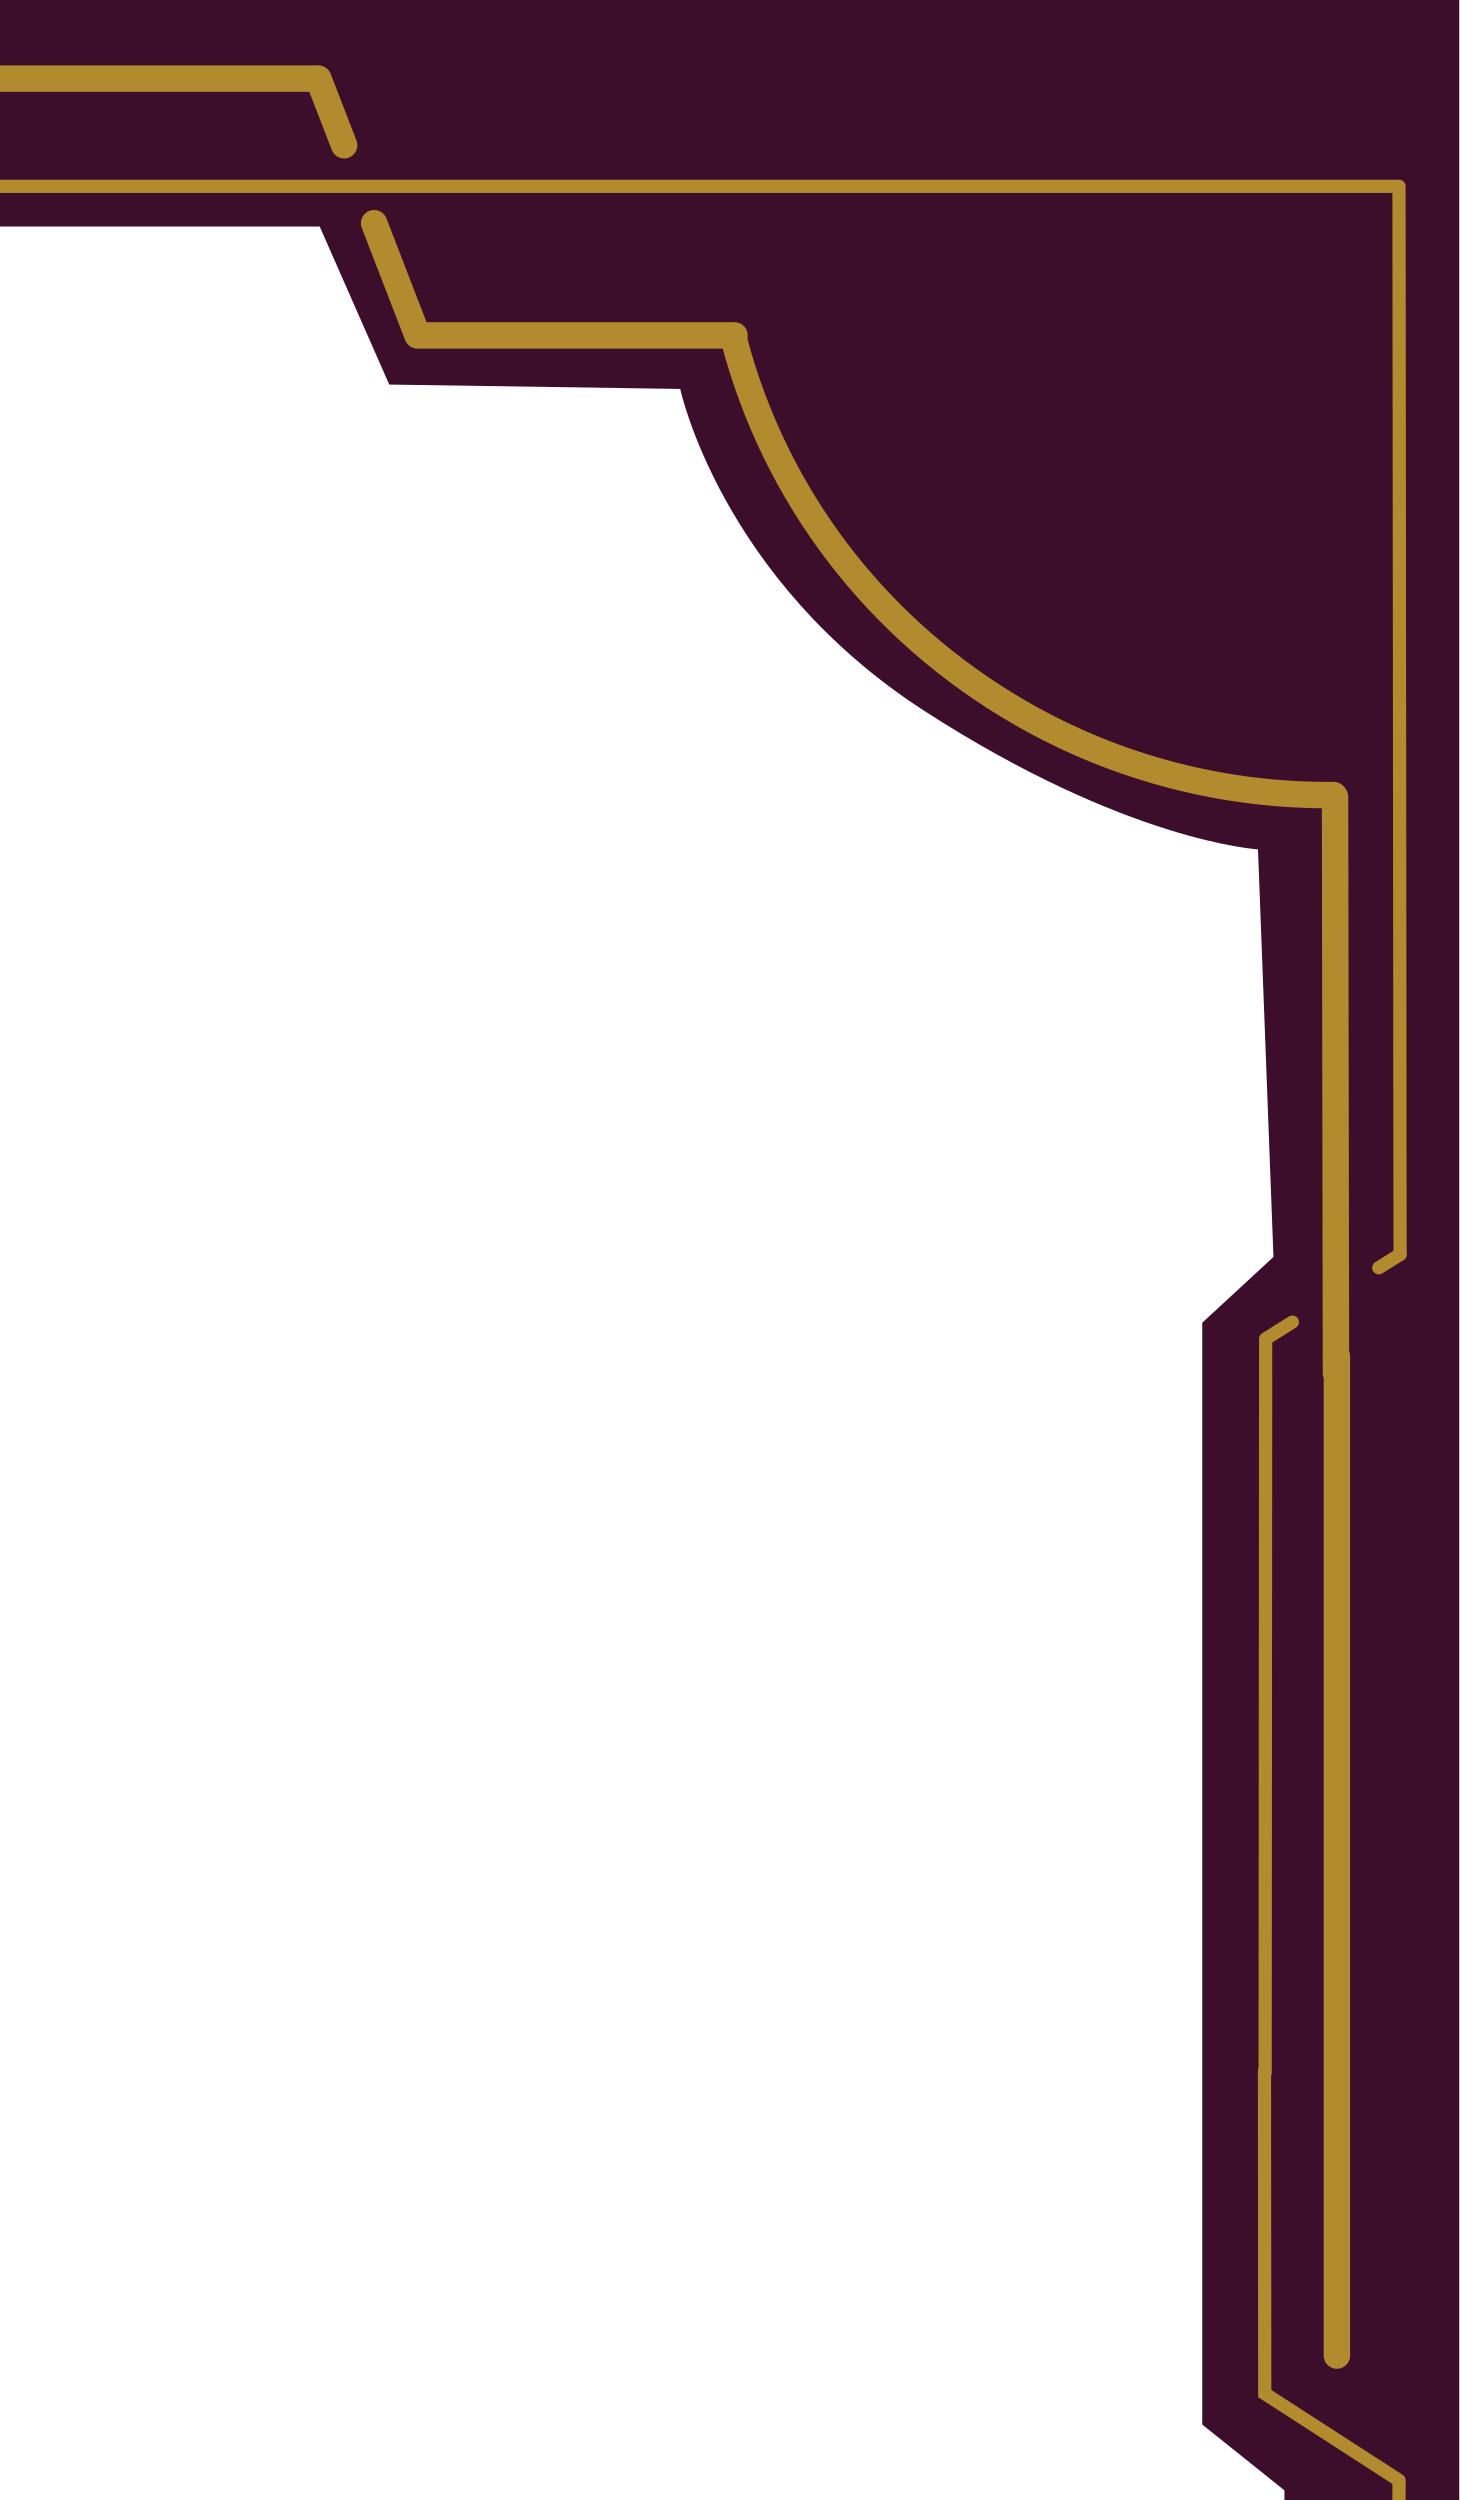
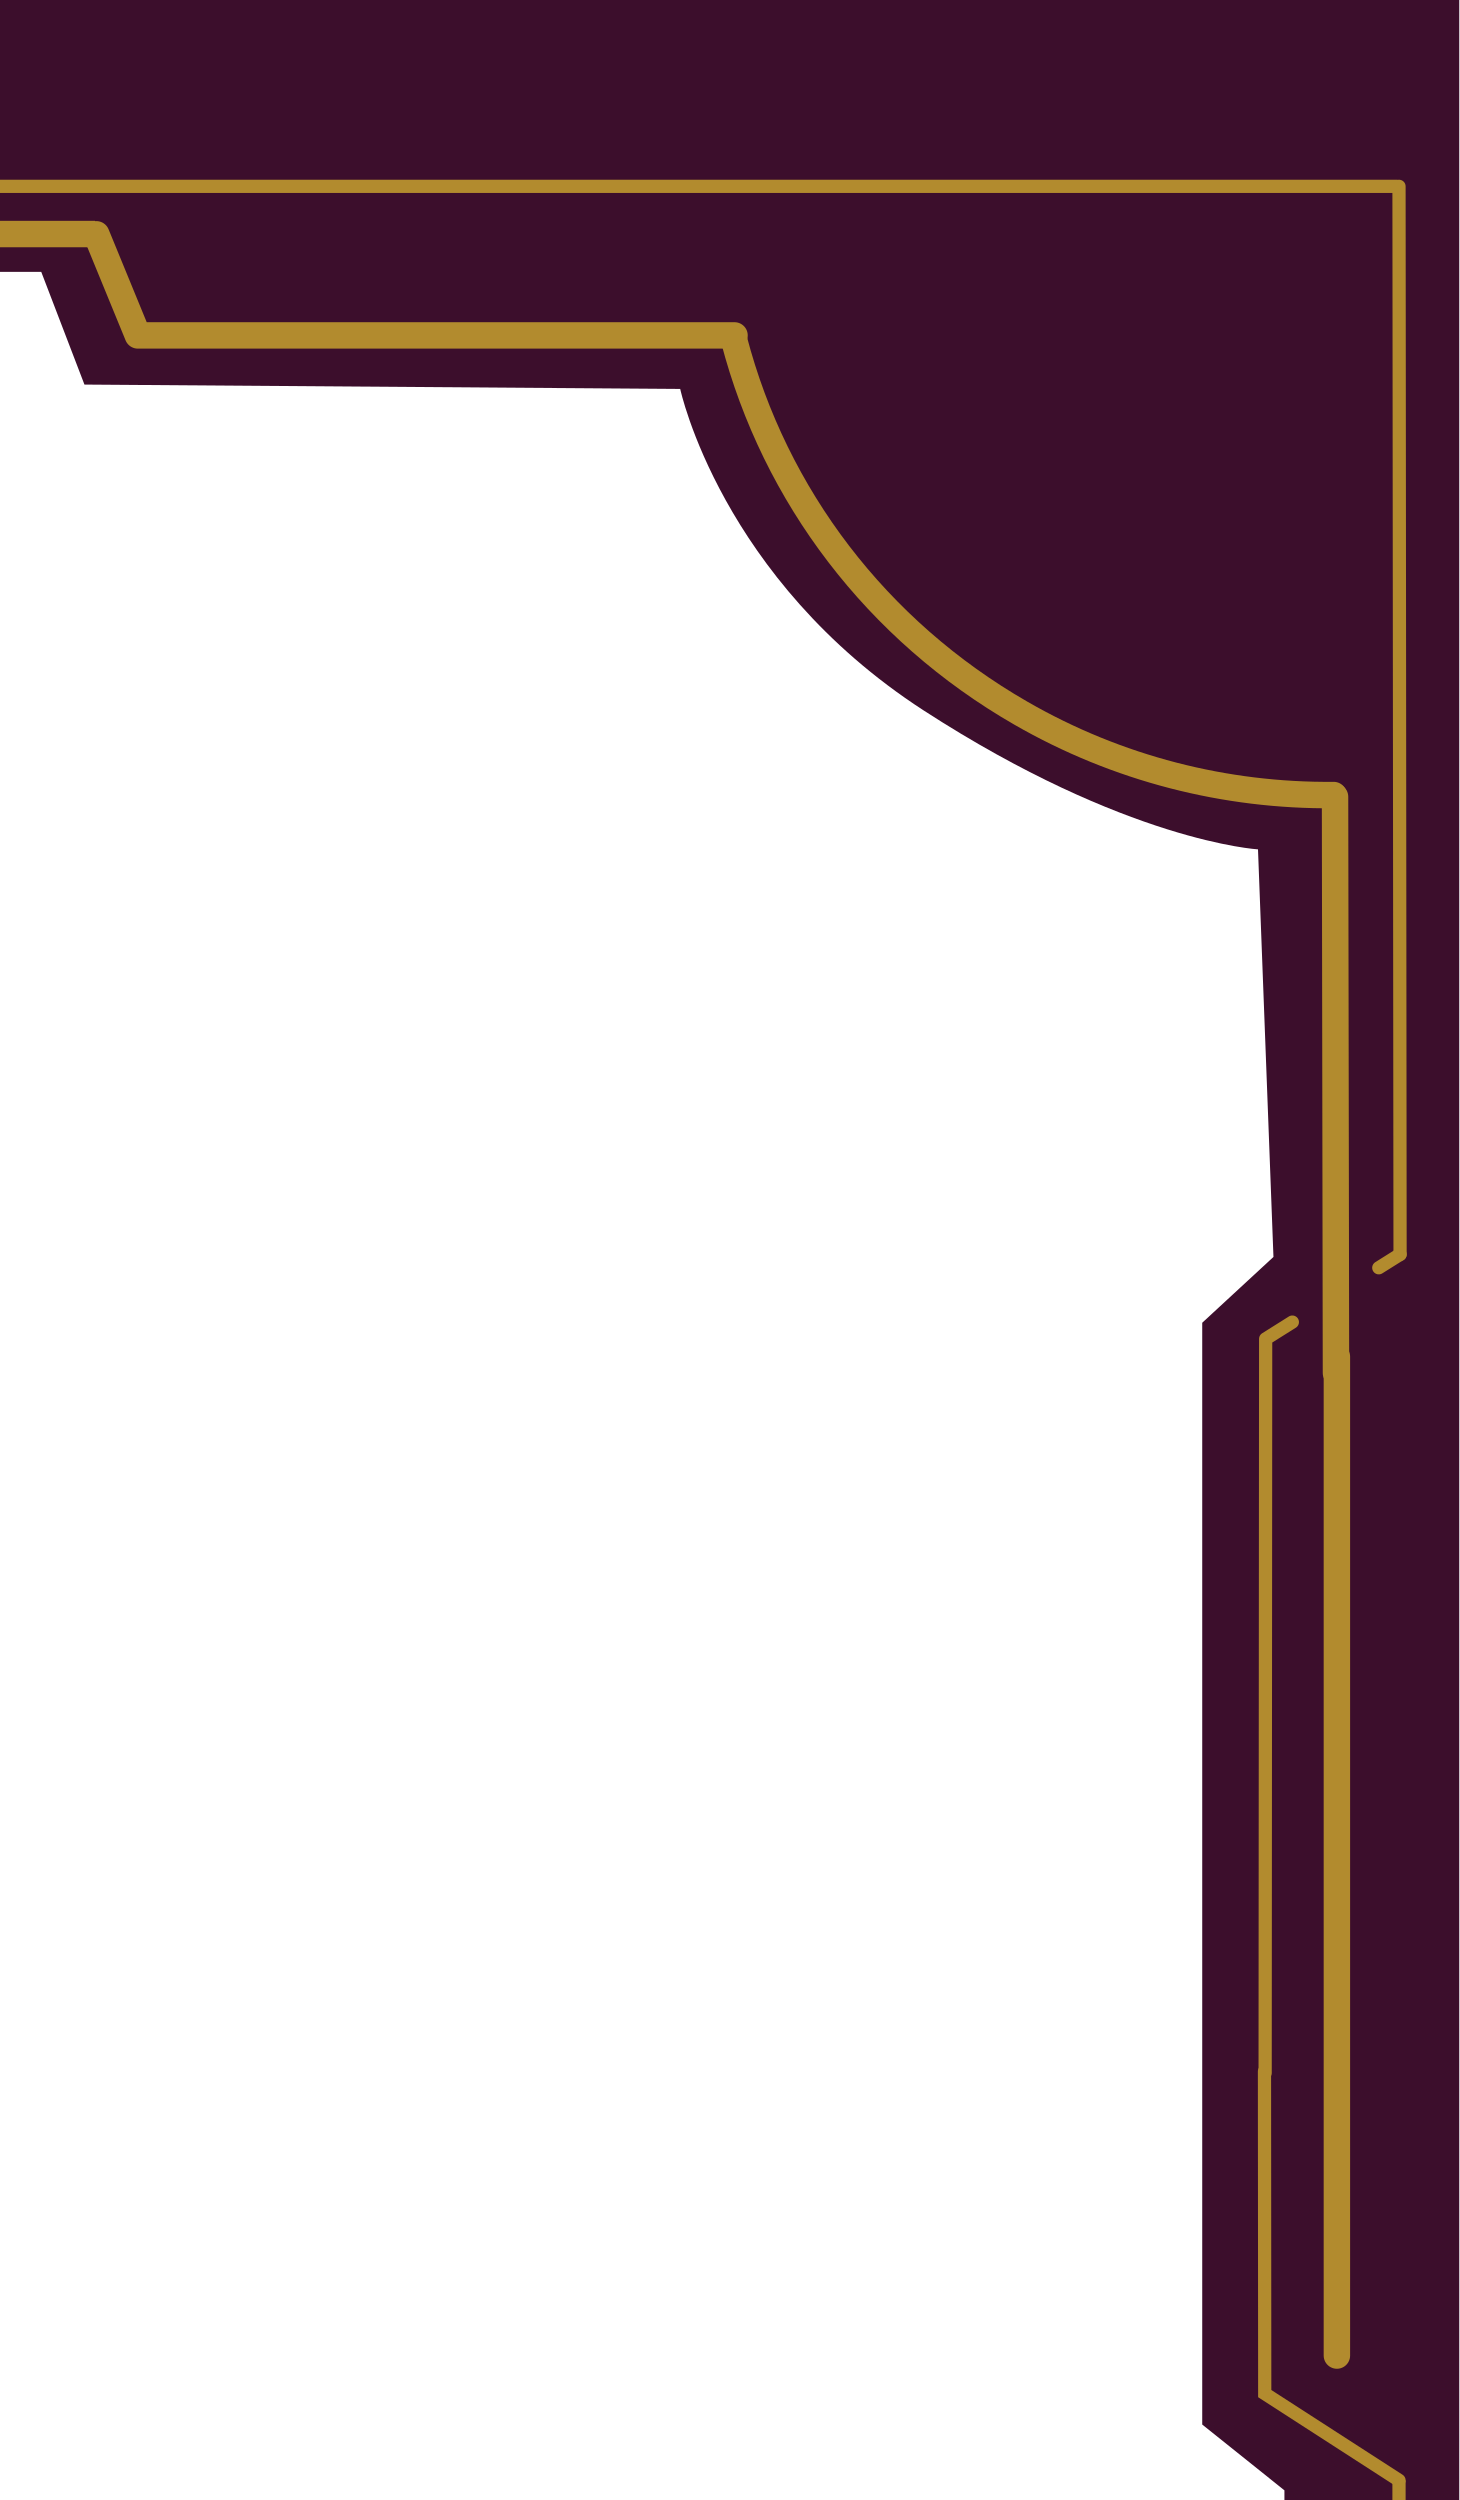
<svg xmlns="http://www.w3.org/2000/svg" id="Layer_2" viewBox="0 0 110.42 189.17">
  <defs>
    <style>.cls-1,.cls-2,.cls-3,.cls-4,.cls-5,.cls-6{fill:none;stroke:#b28b2e;}.cls-1,.cls-2,.cls-4{stroke-width:2px;}.cls-7{fill:#3c0e2c;}.cls-2,.cls-3,.cls-4,.cls-5{stroke-linecap:round;}.cls-3,.cls-4{stroke-linejoin:round;}</style>
  </defs>
  <g id="keret">
-     <path class="cls-7" d="M29.45,29.1l22.02.33s3.06,14.37,18.41,24.32,25.31,10.52,25.31,10.52l1.17,30.84-5.39,4.98v83.37l6.22,4.98v.74h13.23V0H0v17.14h24.19s5.26,11.95,5.26,11.95Z" />
+     <path class="cls-7" d="M6.38,29.1l45.09.33s3.06,14.37,18.41,24.32,25.31,10.52,25.31,10.52l1.17,30.84-5.39,4.98v83.37l6.22,4.98v.74h13.23V0H0v20.57h3.12s3.27,8.53,3.27,8.53Z" />
    <path class="cls-2" d="M100.92,60.16c-8.17.08-16.36-1.98-23.68-6.2-10.9-6.27-18.61-16.43-21.7-28.26" />
    <line class="cls-4" x1="101.02" y1="60.29" x2="101.09" y2="103.89" />
    <line class="cls-3" x1="105.86" y1="14.1" x2="105.94" y2="94.92" />
    <line class="cls-6" x1="105.86" y1="187.68" x2="105.86" y2="189.17" />
    <line class="cls-2" x1="101.16" y1="178.24" x2="101.16" y2="102.66" />
    <polyline class="cls-3" points="97.79 100.04 95.77 101.31 95.73 156.86" />
    <line class="cls-3" x1="105.94" y1="94.92" x2="104.33" y2="95.93" />
    <polyline class="cls-5" points="105.86 187.68 95.7 181.12 95.68 156.74" />
-     <line class="cls-1" x1="24.09" y1="5.95" x2="0" y2="5.95" />
-     <line class="cls-4" x1="26.04" y1="10.99" x2="24.09" y2="5.95" />
-     <polyline class="cls-4" points="55.58 25.38 31.59 25.38 28.31 16.89" />
-     <line class="cls-6" x1="0" y1="14.1" x2="105.75" y2="14.1" />
+     <polyline class="cls-4" points="55.58 25.38 10.43 25.38 7.29 17.73" />
+     <line class="cls-6" y1="14.1" x2="105.75" y2="14.1" />
+     <line class="cls-1" x1="7.19" y1="17.71" x2="0" y2="17.71" />
  </g>
</svg>
